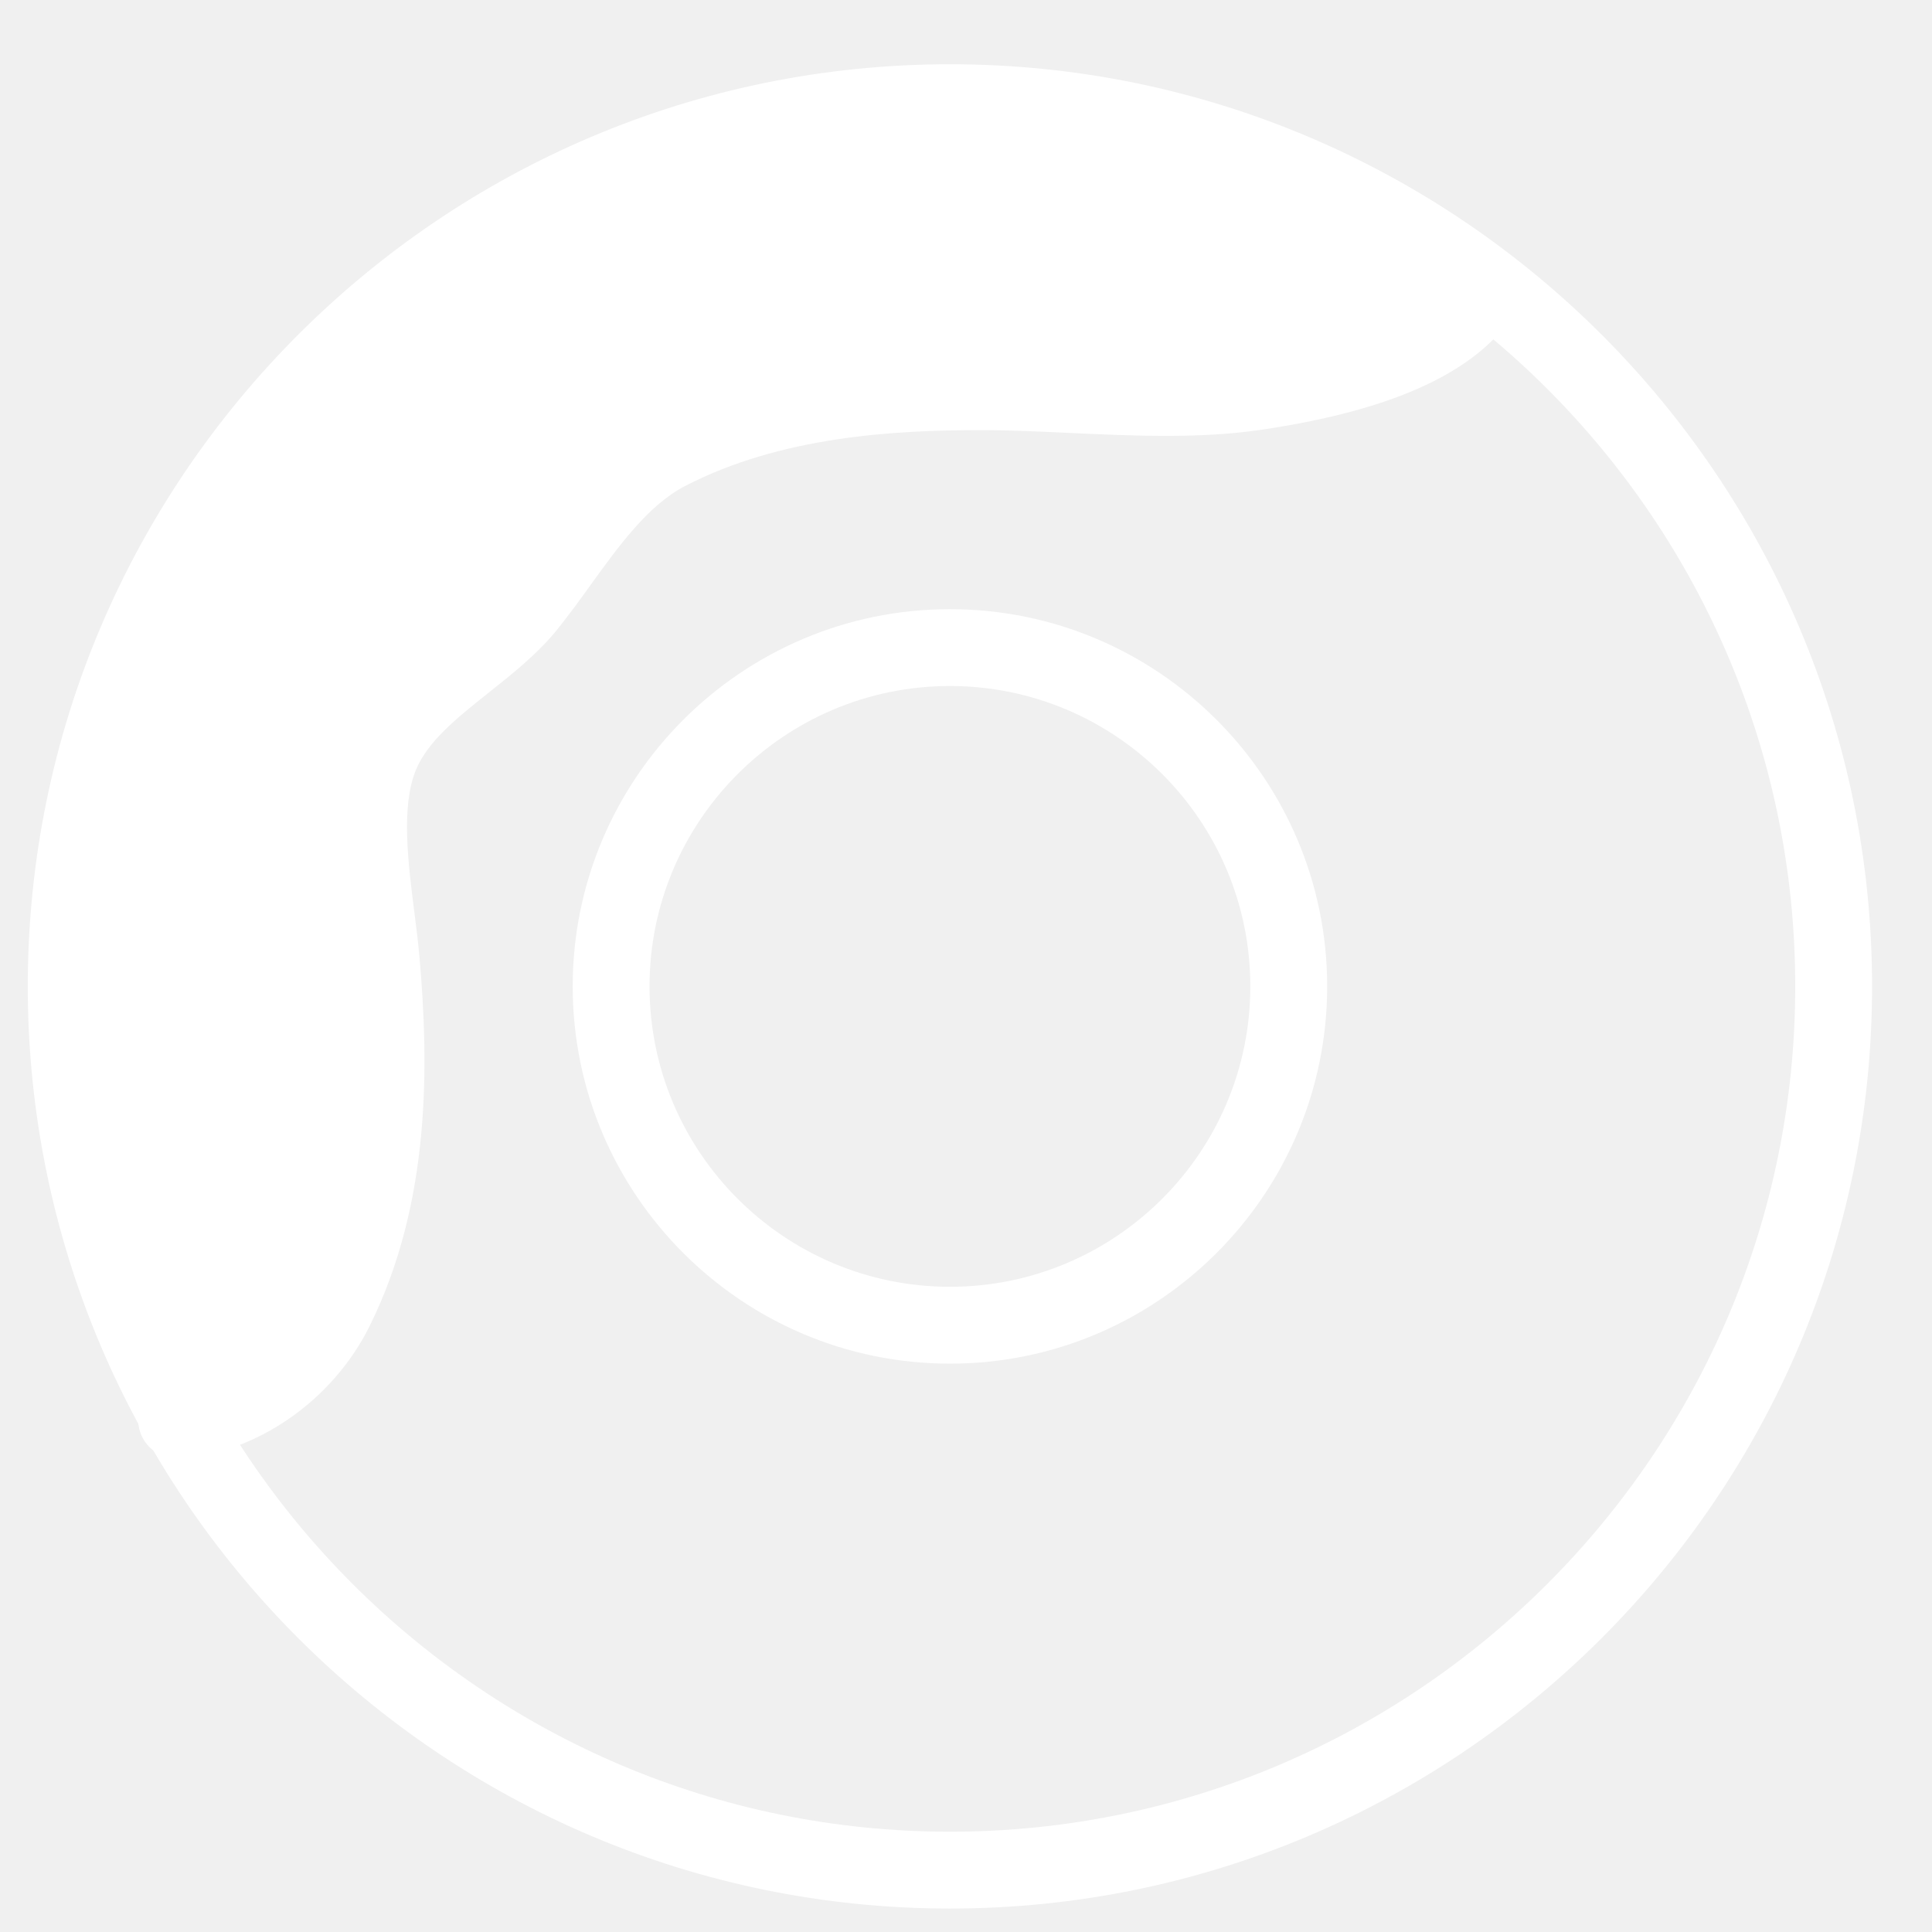
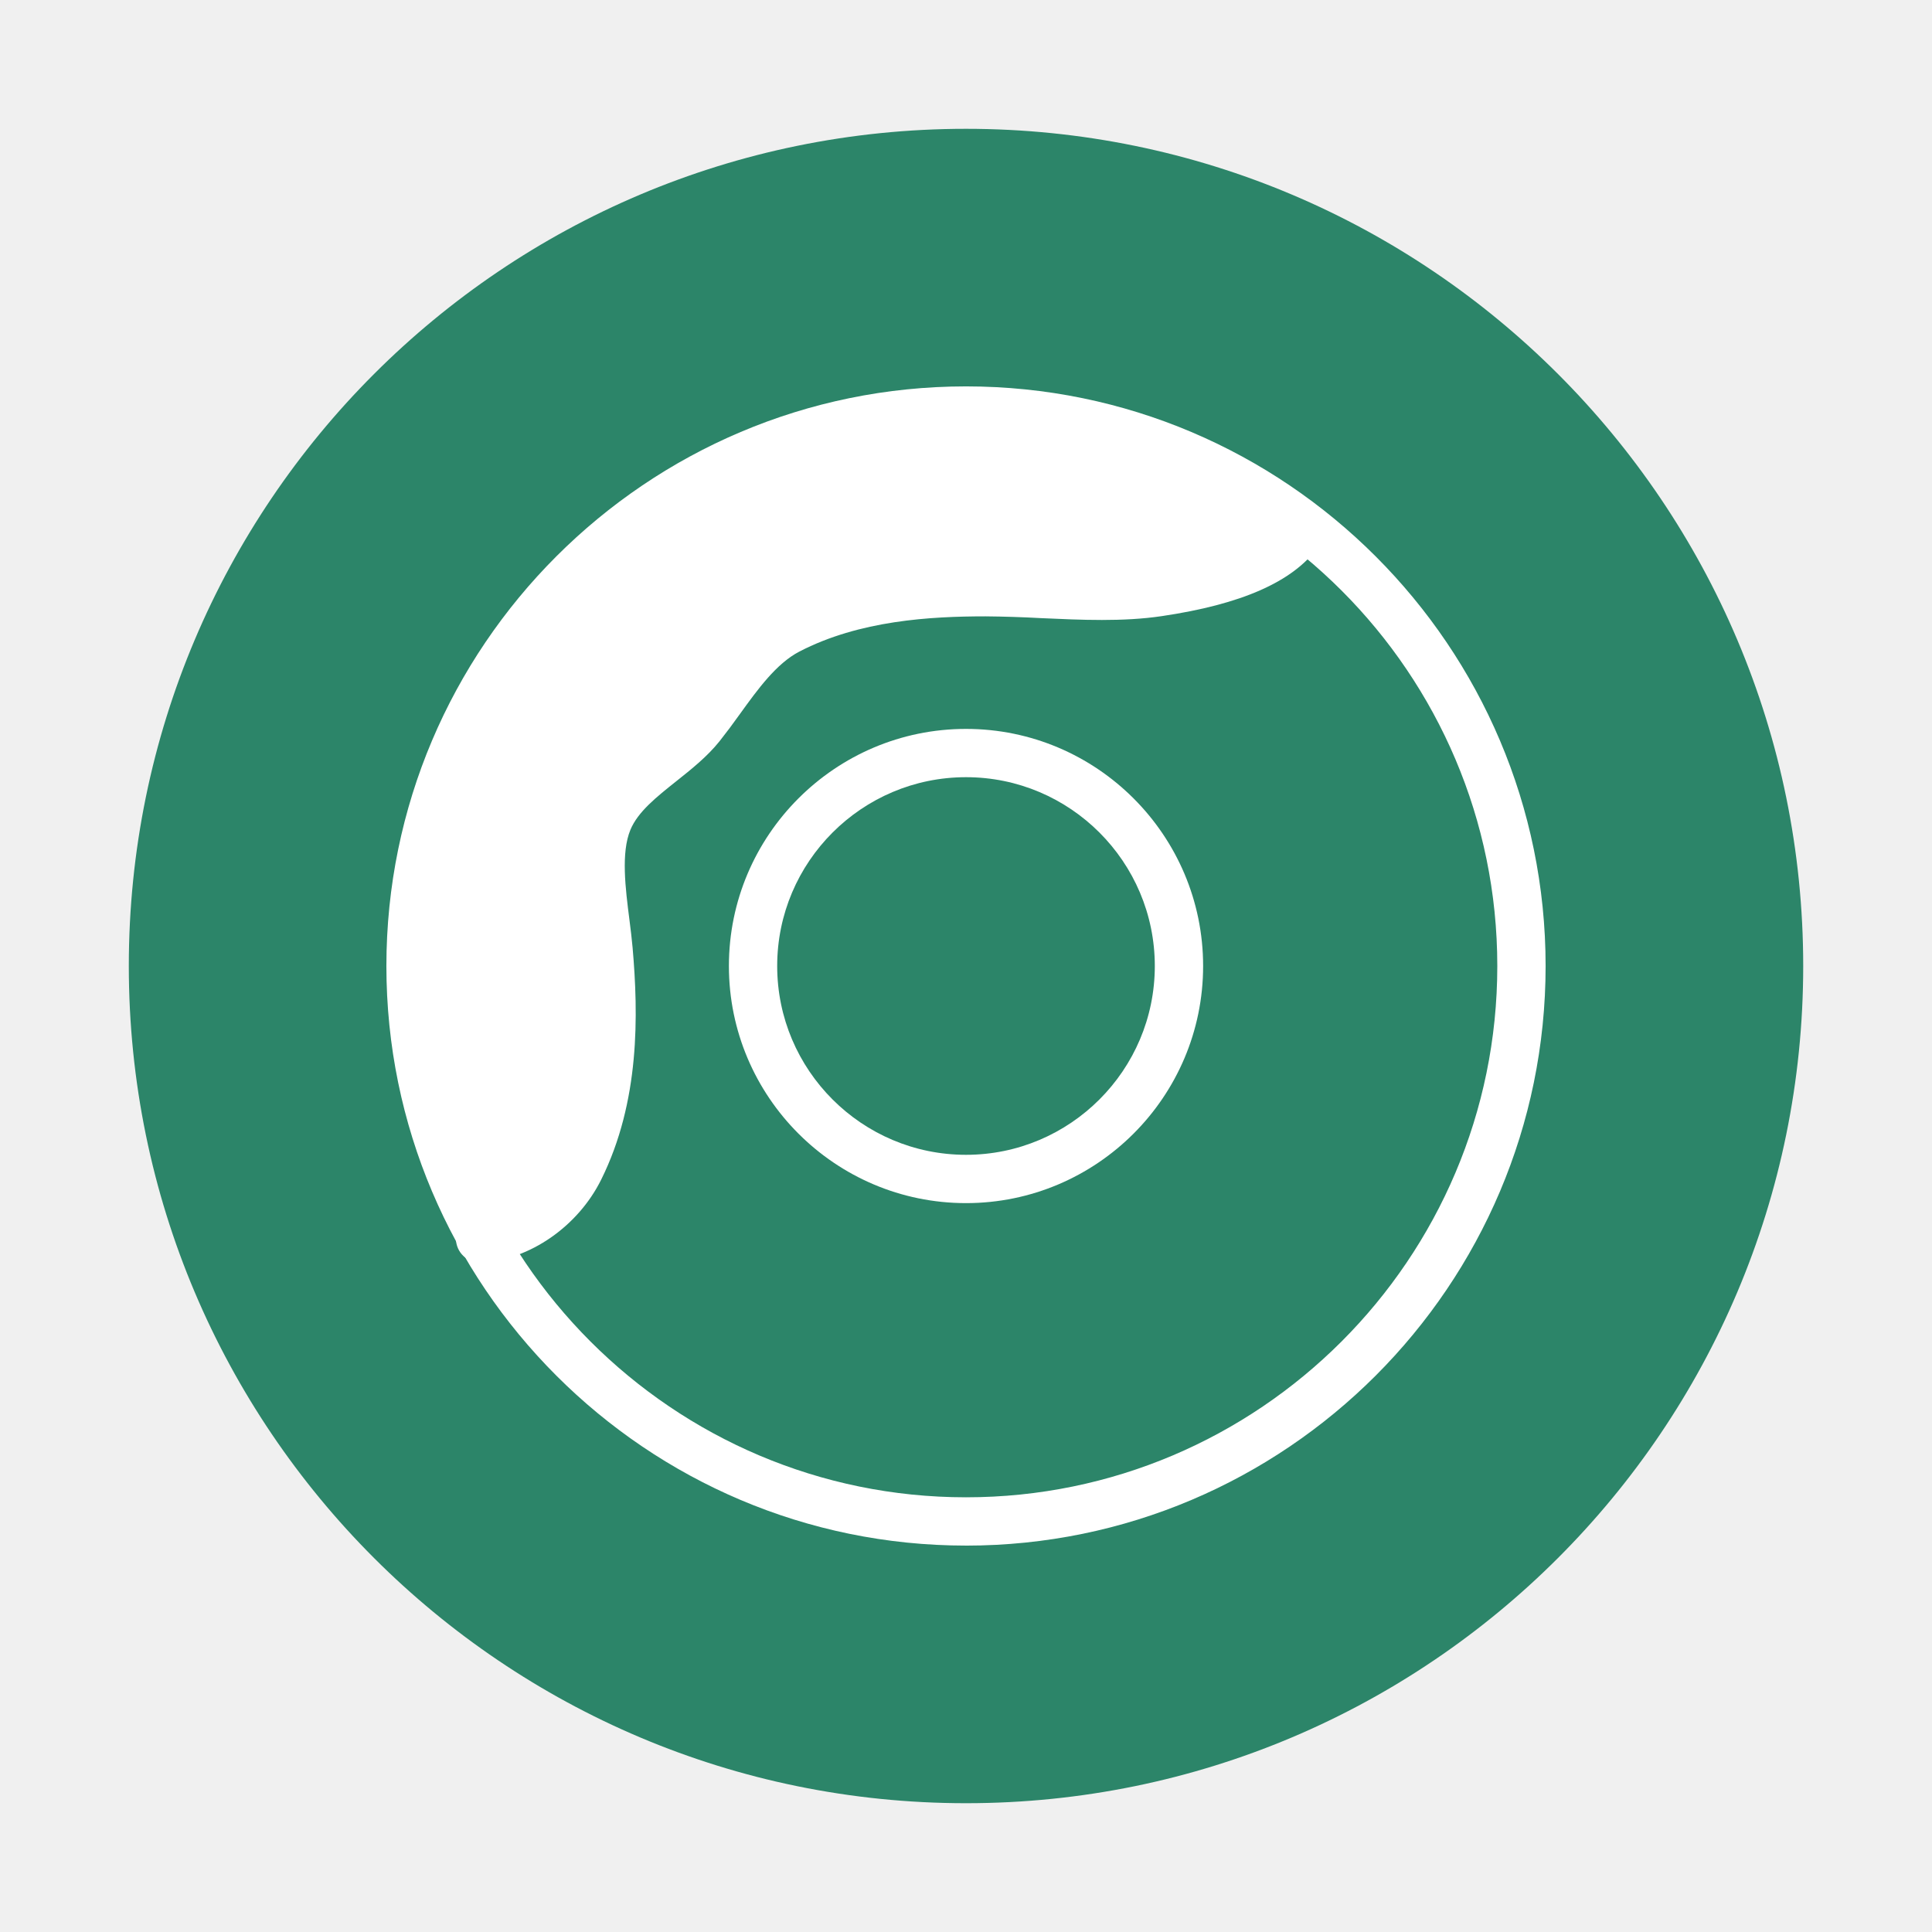
- <svg xmlns="http://www.w3.org/2000/svg" width="100" height="100">
+ <svg xmlns="http://www.w3.org/2000/svg" height="75" width="75" viewBox="0 0 91.463 91.463">
+   <circle r="39.634" cy="45.732" cx="45.732" class="icon" fill="#2c8569" />
  <g fill="#fff">
-     <path d="M50.53 5.83a47 47 0 0 0-47 47 47 47 0 0 0 5.26 21.575 1.985 1.985 0 0 1 1.824-1.6c2.568-.155 5.25-2.06 6.528-4.635 2.762-5.558 2.619-11.998 2.189-16.988-.058-.662-.15-1.383-.246-2.139-.392-3.082-.838-6.575.36-9.445 1.012-2.428 3.113-4.1 4.968-5.576 1.13-.9 2.196-1.748 2.932-2.664a52.188 52.188 0 0 0 1.56-2.086c1.665-2.307 3.553-4.922 6.283-6.342 5.724-2.971 12.184-3.352 17.174-3.352 1.534 0 3.131.075 4.754.15 3.125.148 6.352.297 9.16-.124 6.71-.993 9.27-2.762 10.237-4.073a1.973 1.973 0 0 1 1.472-.794A47 47 0 0 0 50.53 5.829z" />
-     <path d="M49.168 98.786c-26.317 0-47.73-21.413-47.73-47.73 0-26.317 21.413-47.73 47.73-47.73 26.317 0 47.73 21.413 47.73 47.73 0 26.317-21.413 47.73-47.73 47.73zm0-91.482c-24.125 0-43.752 19.627-43.752 43.752 0 24.126 19.627 43.753 43.752 43.753 24.126 0 43.753-19.627 43.753-43.753 0-24.125-19.627-43.752-43.753-43.752z" />
-     <path d="M49.168 70.582c-10.767 0-19.525-8.759-19.525-19.526S38.4 31.531 49.168 31.531s19.526 8.758 19.526 19.525-8.759 19.526-19.526 19.526zm0-35.074c-8.573 0-15.548 6.975-15.548 15.548 0 8.576 6.975 15.548 15.548 15.548 8.576 0 15.548-6.974 15.548-15.548 0-8.573-6.972-15.548-15.548-15.548z" />
-     <path d="M9.15 75.484a1.988 1.988 0 0 1-.117-3.973c2.568-.155 5.25-2.06 6.527-4.636 2.763-5.559 2.62-11.998 2.19-16.988-.058-.662-.151-1.382-.247-2.138-.391-3.083-.837-6.577.36-9.447 1.013-2.428 3.115-4.1 4.97-5.576 1.13-.899 2.196-1.746 2.932-2.663.527-.656 1.038-1.366 1.559-2.086 1.664-2.307 3.554-4.922 6.284-6.342 5.724-2.971 12.183-3.351 17.173-3.351 1.533 0 3.132.073 4.755.149 3.125.147 6.352.298 9.16-.123 6.71-.993 9.27-2.763 10.236-4.073a1.989 1.989 0 0 1 3.2 2.36c-2.086 2.83-6.29 4.678-12.853 5.648-3.19.474-6.616.315-9.93.163-1.559-.073-3.098-.145-4.57-.145-4.536 0-10.381.33-15.337 2.902-1.891.984-3.419 3.098-4.894 5.143a54.532 54.532 0 0 1-1.681 2.245c-1.014 1.265-2.307 2.293-3.558 3.287-1.623 1.291-3.156 2.51-3.774 3.994-.788 1.891-.414 4.825-.084 7.414.103.811.2 1.587.262 2.299.478 5.507.613 12.654-2.587 19.1-1.907 3.848-5.867 6.595-9.848 6.837-.048-.002-.088 0-.127 0z" />
+     <path d="M46.515 19.732a27.02 27.02 0 0 0-27.02 27.02 27.02 27.02 0 0 0 3.024 12.403 1.141 1.141 0 0 1 1.049-.92c1.476-.09 3.018-1.184 3.753-2.665 1.587-3.195 1.505-6.897 1.258-9.766-.033-.38-.086-.795-.141-1.23-.226-1.771-.482-3.78.207-5.43.581-1.395 1.79-2.356 2.856-3.205.65-.517 1.262-1.005 1.685-1.531a30.002 30.002 0 0 0 .897-1.2c.957-1.326 2.042-2.829 3.612-3.645 3.29-1.708 7.004-1.927 9.873-1.927.882 0 1.8.043 2.733.086 1.796.085 3.651.17 5.266-.071 3.857-.571 5.329-1.588 5.885-2.342a1.134 1.134 0 0 1 .846-.456 27.02 27.02 0 0 0-15.783-5.121z" />
+     <path d="M45.732 73.17c-15.13 0-27.44-12.31-27.44-27.438 0-15.13 12.31-27.44 27.44-27.44 15.129 0 27.439 12.31 27.439 27.44 0 15.129-12.31 27.439-27.44 27.439zm0-52.59c-13.87 0-25.152 11.283-25.152 25.152 0 13.87 11.283 25.152 25.152 25.152 13.87 0 25.152-11.283 25.152-25.152 0-13.87-11.283-25.152-25.152-25.152z" />
+     <path d="M45.732 56.957c-6.19 0-11.225-5.036-11.225-11.225 0-6.19 5.034-11.225 11.225-11.225 6.19 0 11.225 5.035 11.225 11.225 0 6.19-5.036 11.225-11.225 11.225zm0-20.164c-4.929 0-8.939 4.01-8.939 8.939 0 4.93 4.01 8.938 8.939 8.938 4.93 0 8.938-4.01 8.938-8.938 0-4.929-4.008-8.939-8.938-8.939z" />
+     <path d="M22.726 59.775a1.143 1.143 0 0 1-.067-2.284c1.476-.09 3.018-1.184 3.752-2.665 1.589-3.196 1.506-6.898 1.26-9.766-.034-.38-.088-.795-.143-1.23-.225-1.772-.481-3.78.207-5.43.582-1.396 1.79-2.357 2.857-3.206.65-.517 1.263-1.004 1.686-1.53.303-.378.597-.786.896-1.2.957-1.326 2.043-2.83 3.613-3.646 3.29-1.708 7.003-1.926 9.872-1.926.881 0 1.8.042 2.734.085 1.796.085 3.651.172 5.265-.07 3.858-.571 5.33-1.589 5.885-2.342a1.143 1.143 0 0 1 1.84 1.357c-1.2 1.627-3.616 2.69-7.39 3.247-1.833.272-3.803.18-5.708.094a57.06 57.06 0 0 0-2.627-.084c-2.608 0-5.968.19-8.817 1.668-1.087.566-1.966 1.781-2.814 2.957a31.35 31.35 0 0 1-.966 1.29c-.583.728-1.326 1.319-2.045 1.89-.933.743-1.815 1.443-2.17 2.296-.453 1.088-.238 2.774-.048 4.263.059.466.115.912.15 1.321.275 3.166.353 7.275-1.487 10.98-1.096 2.213-3.373 3.792-5.661 3.93h-.073z" />
  </g>
</svg>
